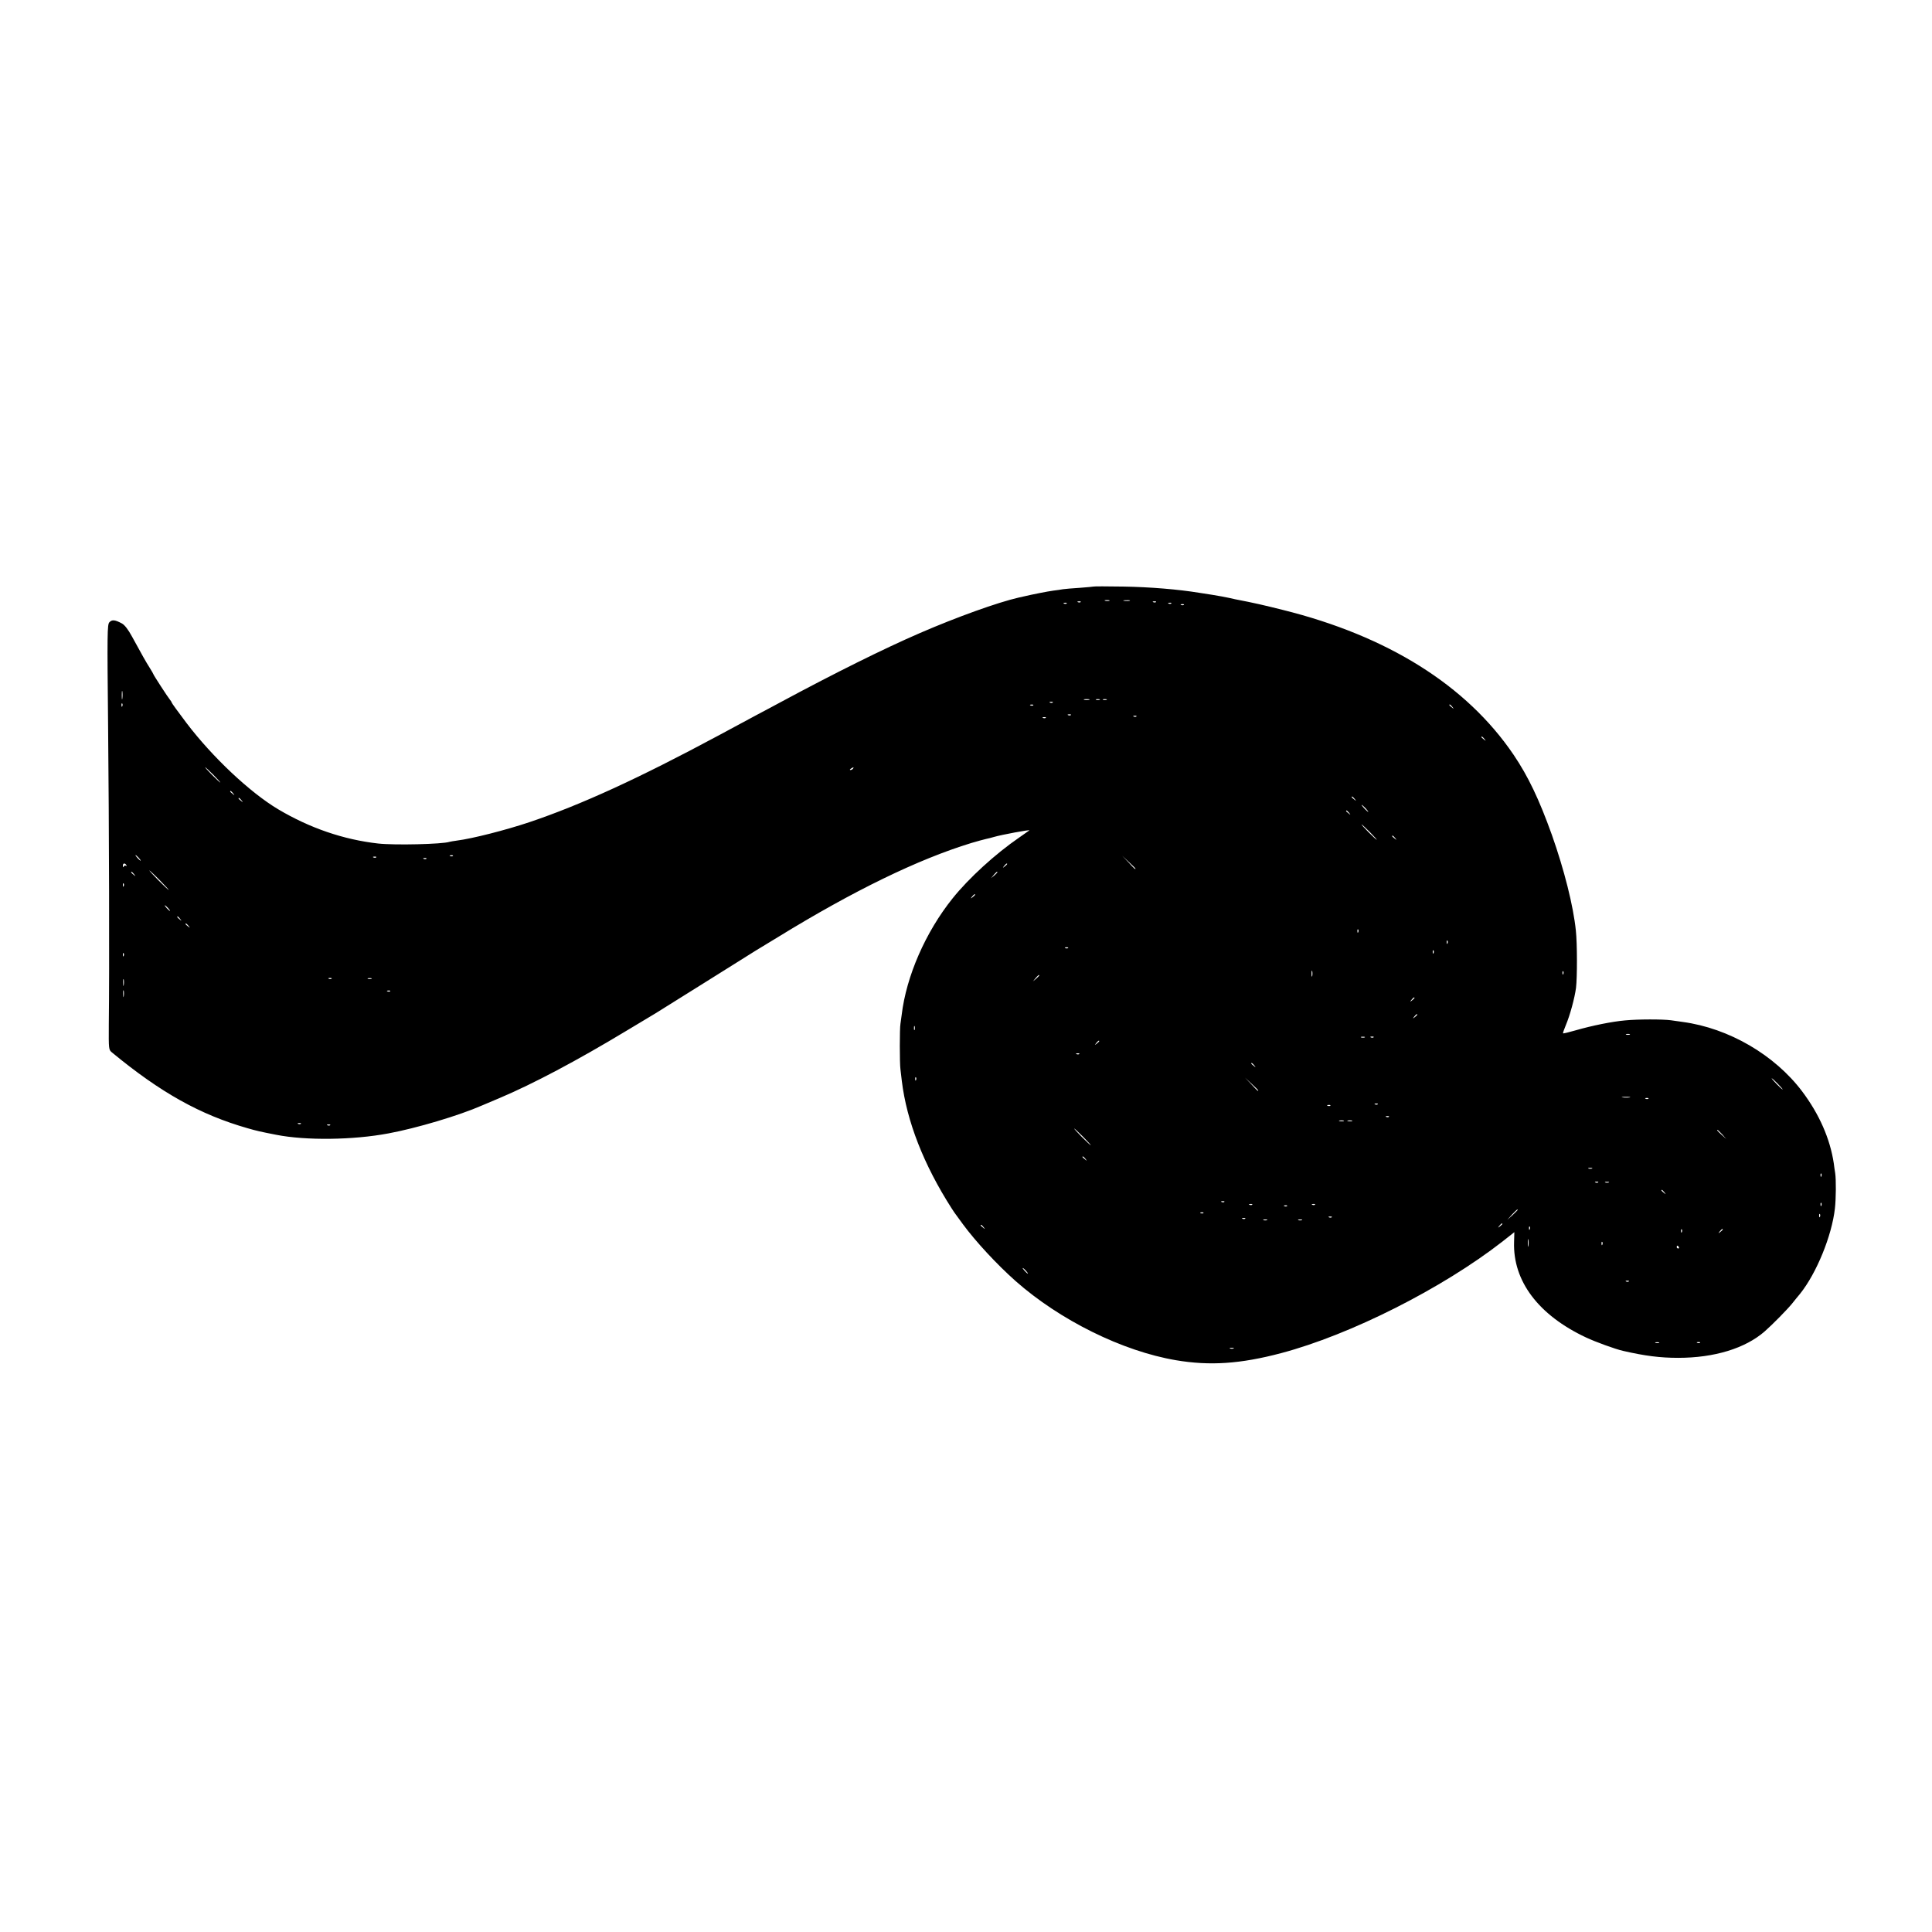
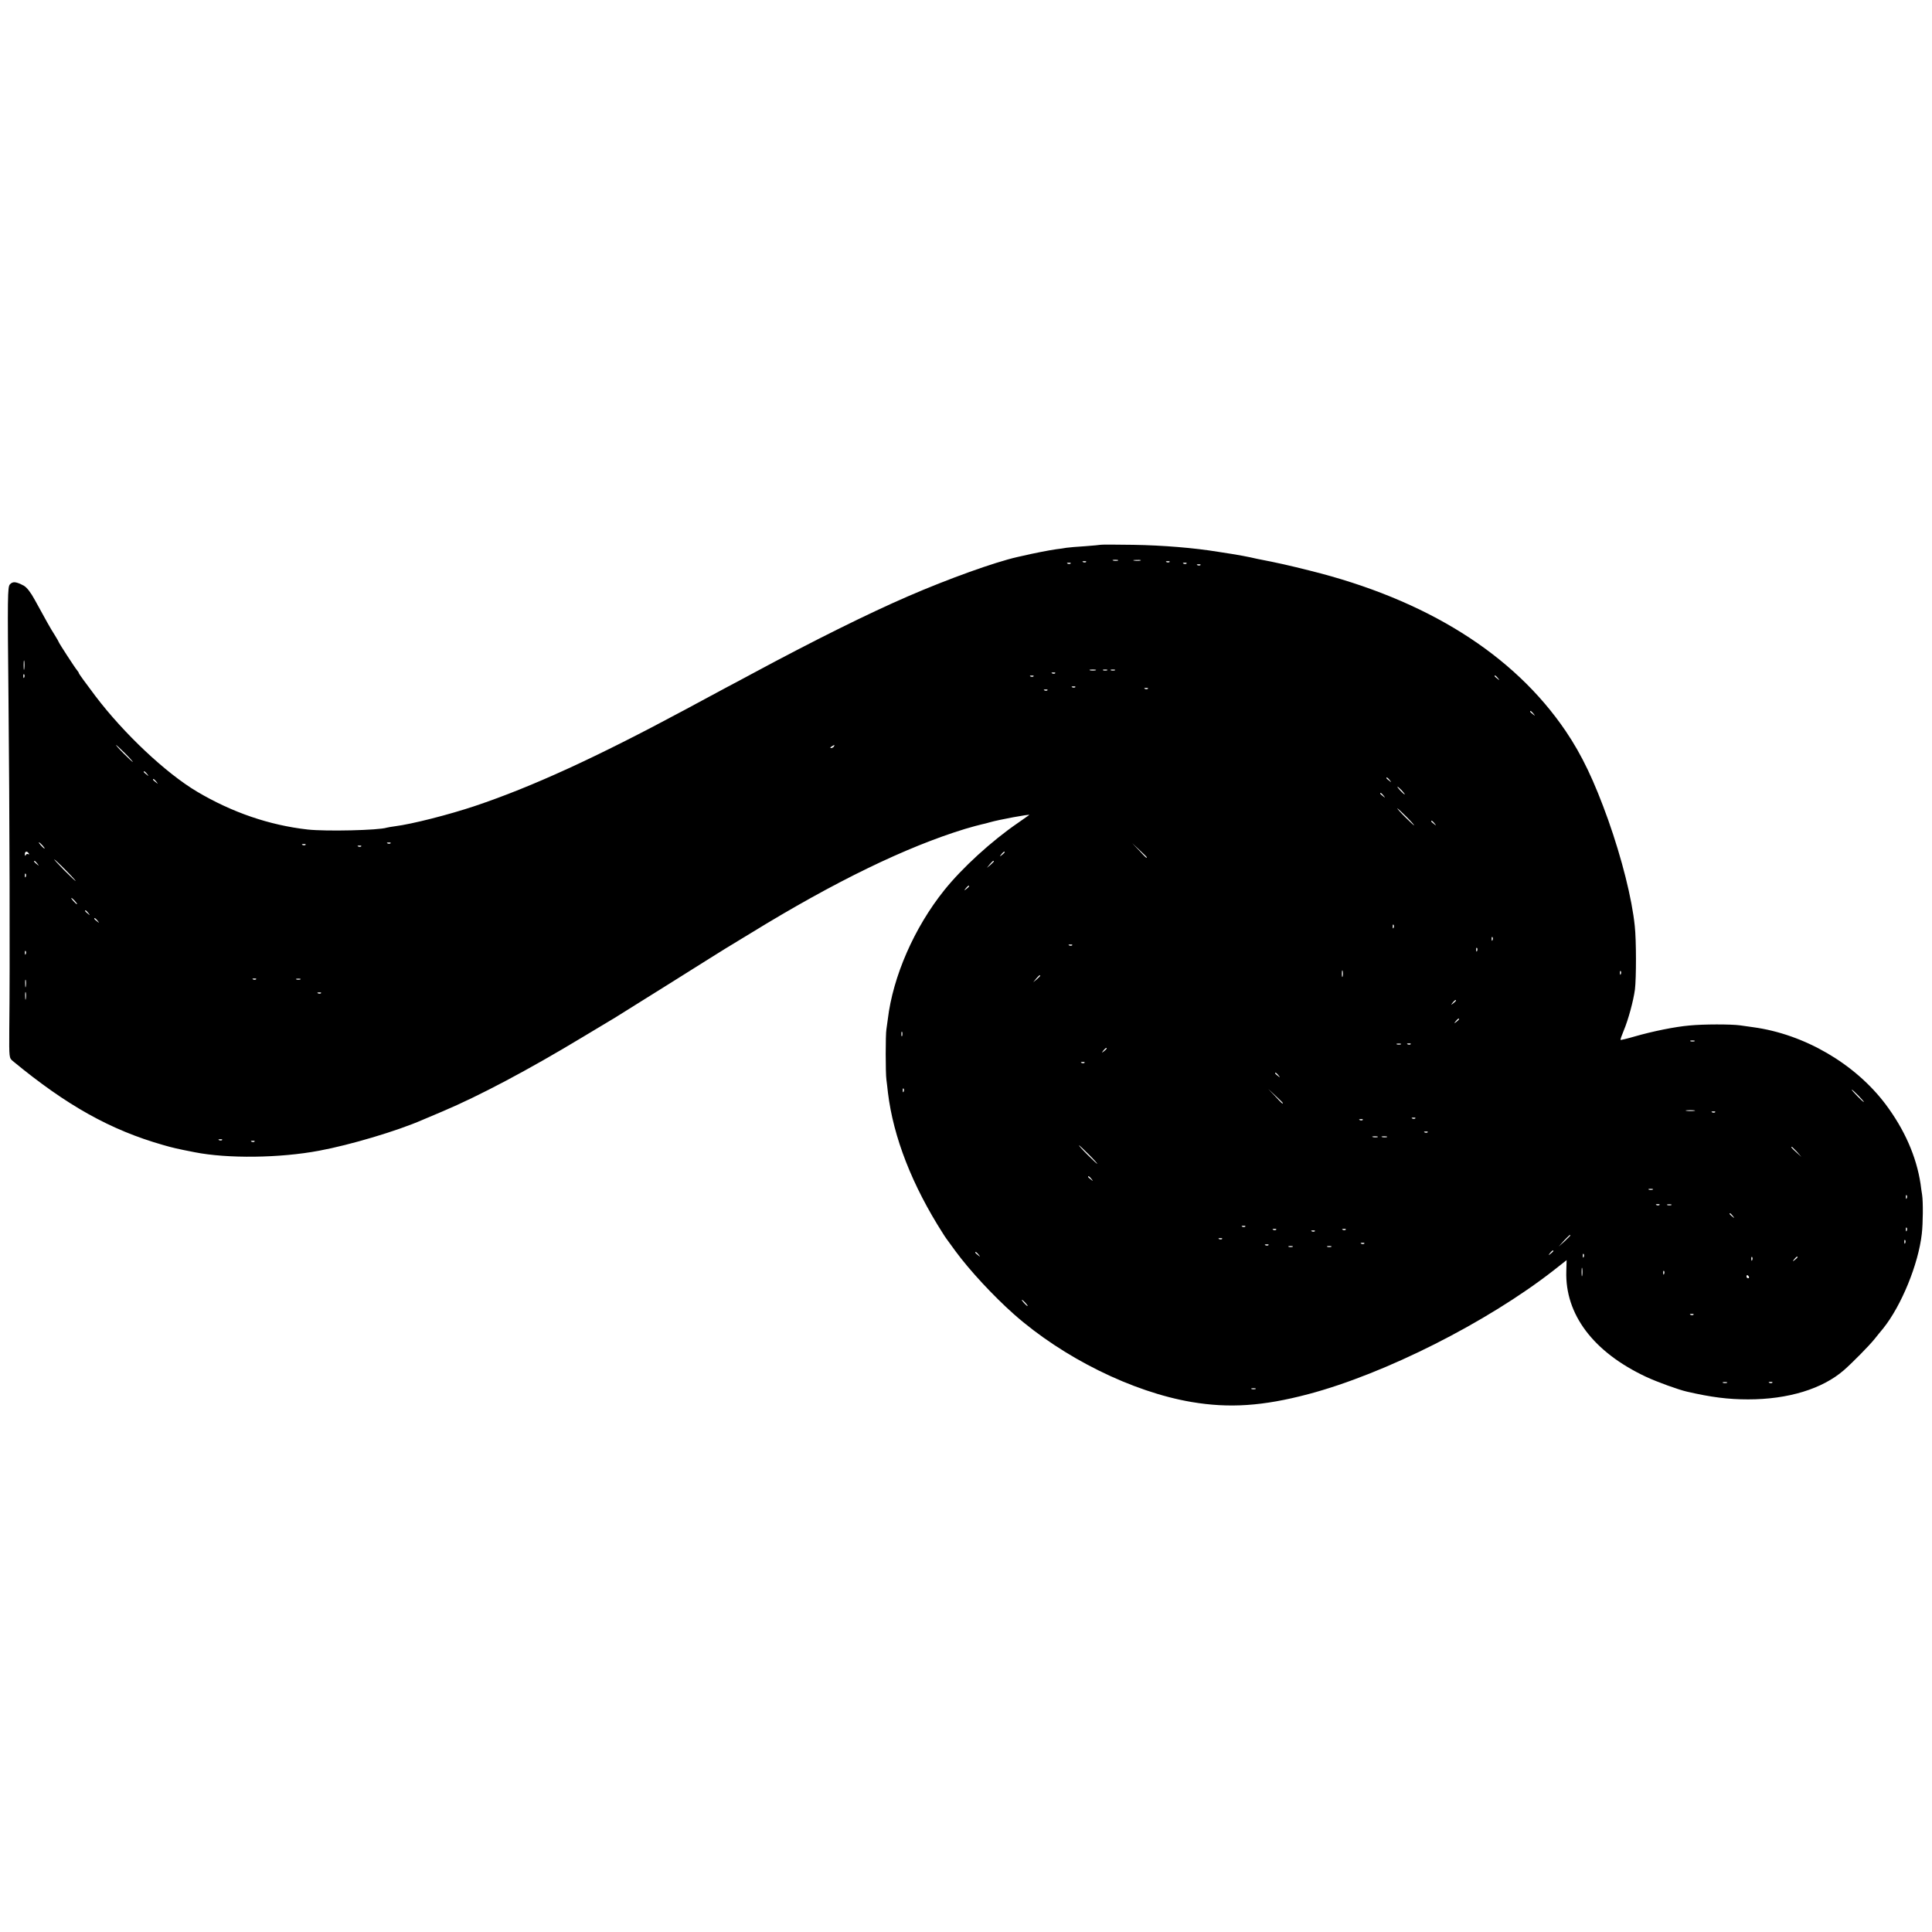
- <svg xmlns="http://www.w3.org/2000/svg" version="1.0" width="1385pt" height="1385pt" viewBox="0 0 1385 1385" preserveAspectRatio="xMidYMid meet">
-   <g transform="translate(0,1385) scale(0.1,-0.1)" fill="#000000" stroke="none">
-     <path d="M7838 9645 c-2 -1 -46 -5 -98 -9 -52 -3 -106 -8 -120 -10 -14 -3 -45 -7 -69 -10 -38 -5 -155 -28 -213 -42 -10 -2 -26 -6 -36 -8 -149 -34 -444 -140 -707 -254 -259 -112 -615 -289 -1005 -499 -41 -22 -115 -62 -165 -88 -92 -49 -168 -90 -277 -149 -568 -305 -984 -496 -1353 -620 -170 -57 -409 -118 -520 -132 -22 -3 -46 -7 -53 -9 -51 -17 -392 -25 -511 -12 -249 28 -490 111 -716 245 -202 120 -473 375 -658 619 -59 78 -107 144 -107 148 0 3 -5 11 -11 18 -14 16 -119 178 -119 183 0 2 -12 23 -27 47 -27 42 -54 91 -128 226 -26 48 -51 80 -70 91 -50 27 -72 30 -91 9 -15 -17 -16 -75 -9 -751 7 -697 10 -1745 5 -2133 -1 -179 -1 -180 23 -200 349 -288 632 -446 972 -543 62 -18 92 -25 205 -47 212 -42 551 -38 805 10 200 37 506 128 670 200 17 7 75 32 130 55 236 100 550 266 903 479 106 64 201 121 210 126 10 6 172 107 360 225 188 118 350 220 359 225 10 6 81 49 158 96 545 335 1007 559 1389 676 44 13 92 26 106 29 14 3 39 9 55 14 54 16 264 55 254 47 -2 -2 -35 -25 -74 -52 -169 -116 -359 -289 -476 -435 -194 -242 -332 -558 -365 -835 -3 -22 -7 -51 -9 -65 -6 -31 -6 -284 0 -325 2 -16 7 -55 10 -85 35 -287 156 -599 358 -914 14 -22 10 -17 79 -111 92 -125 244 -289 378 -408 318 -281 766 -503 1150 -568 242 -41 461 -27 755 51 495 131 1155 464 1586 800 l85 67 -2 -71 c-9 -280 175 -524 516 -684 68 -32 211 -84 265 -96 156 -36 266 -50 395 -50 260 0 481 68 620 189 57 50 163 158 197 200 18 22 43 54 57 70 118 147 228 416 250 612 8 68 9 208 2 253 -3 19 -8 51 -10 70 -27 178 -104 352 -226 515 -198 263 -526 454 -857 499 -24 3 -62 9 -85 12 -59 8 -237 8 -328 -1 -92 -8 -236 -37 -354 -71 -48 -14 -90 -24 -91 -22 -2 2 7 28 20 59 30 71 63 193 73 267 9 75 9 318 -1 410 -18 178 -84 438 -172 687 -91 254 -170 420 -275 575 -337 497 -902 851 -1655 1038 -136 34 -200 49 -340 76 -11 2 -31 7 -45 10 -27 6 -66 13 -120 22 -19 3 -60 9 -90 14 -152 25 -356 42 -547 45 -116 2 -213 2 -215 0z m115 -102 c-7 -2 -21 -2 -30 0 -10 3 -4 5 12 5 17 0 24 -2 18 -5z m145 0 c-10 -2 -28 -2 -40 0 -13 2 -5 4 17 4 22 1 32 -1 23 -4z m-351 -9 c-3 -3 -12 -4 -19 -1 -8 3 -5 6 6 6 11 1 17 -2 13 -5z m540 0 c-3 -3 -12 -4 -19 -1 -8 3 -5 6 6 6 11 1 17 -2 13 -5z m-640 -10 c-3 -3 -12 -4 -19 -1 -8 3 -5 6 6 6 11 1 17 -2 13 -5z m750 0 c-3 -3 -12 -4 -19 -1 -8 3 -5 6 6 6 11 1 17 -2 13 -5z m90 -10 c-3 -3 -12 -4 -19 -1 -8 3 -5 6 6 6 11 1 17 -2 13 -5z m-7610 -671 c-2 -16 -4 -5 -4 22 0 28 2 40 4 28 2 -13 2 -35 0 -50z m6931 -10 c-10 -2 -26 -2 -35 0 -10 3 -2 5 17 5 19 0 27 -2 18 -5z m75 0 c-7 -2 -19 -2 -25 0 -7 3 -2 5 12 5 14 0 19 -2 13 -5z m50 0 c-7 -2 -19 -2 -25 0 -7 3 -2 5 12 5 14 0 19 -2 13 -5z m-386 -19 c-3 -3 -12 -4 -19 -1 -8 3 -5 6 6 6 11 1 17 -2 13 -5z m-6670 -26 c-3 -8 -6 -5 -6 6 -1 11 2 17 5 13 3 -3 4 -12 1 -19z m6530 6 c-3 -3 -12 -4 -19 -1 -8 3 -5 6 6 6 11 1 17 -2 13 -5z m3004 -11 c13 -16 12 -17 -3 -4 -10 7 -18 15 -18 17 0 8 8 3 21 -13z m-2734 -59 c-3 -3 -12 -4 -19 -1 -8 3 -5 6 6 6 11 1 17 -2 13 -5z m470 -10 c-3 -3 -12 -4 -19 -1 -8 3 -5 6 6 6 11 1 17 -2 13 -5z m-650 -10 c-3 -3 -12 -4 -19 -1 -8 3 -5 6 6 6 11 1 17 -2 13 -5z m3144 -151 c13 -16 12 -17 -3 -4 -10 7 -18 15 -18 17 0 8 8 3 21 -13z m-9111 -258 c30 -30 52 -55 49 -55 -2 0 -29 25 -59 55 -30 30 -52 55 -49 55 2 0 29 -25 59 -55z m4585 45 c-3 -5 -12 -10 -18 -10 -7 0 -6 4 3 10 19 12 23 12 15 0z m-4444 -177 c13 -16 12 -17 -3 -4 -10 7 -18 15 -18 17 0 8 8 3 21 -13z m8040 -40 c13 -16 12 -17 -3 -4 -10 7 -18 15 -18 17 0 8 8 3 21 -13z m-7980 -10 c13 -16 12 -17 -3 -4 -10 7 -18 15 -18 17 0 8 8 3 21 -13z m8059 -58 c13 -14 21 -25 18 -25 -2 0 -15 11 -28 25 -13 14 -21 25 -18 25 2 0 15 -11 28 -25z m-119 -32 c13 -16 12 -17 -3 -4 -10 7 -18 15 -18 17 0 8 8 3 21 -13z m149 -138 c30 -30 52 -55 49 -55 -2 0 -29 25 -59 55 -30 30 -52 55 -49 55 2 0 29 -25 59 -55z m181 -42 c13 -16 12 -17 -3 -4 -10 7 -18 15 -18 17 0 8 8 3 21 -13z m-9006 -143 c10 -11 16 -20 13 -20 -3 0 -13 9 -23 20 -10 11 -16 20 -13 20 3 0 13 -9 23 -20z m2252 14 c-3 -3 -12 -4 -19 -1 -8 3 -5 6 6 6 11 1 17 -2 13 -5z m-550 -10 c-3 -3 -12 -4 -19 -1 -8 3 -5 6 6 6 11 1 17 -2 13 -5z m5443 -81 c0 -8 -9 0 -50 45 l-45 47 48 -45 c26 -24 47 -45 47 -47z m-5083 71 c-3 -3 -12 -4 -19 -1 -8 3 -5 6 6 6 11 1 17 -2 13 -5z m-2151 -46 c4 -6 3 -8 -4 -4 -5 3 -13 0 -15 -6 -3 -8 -6 -6 -6 5 -1 19 14 23 25 5z m6314 8 c0 -2 -8 -10 -17 -17 -16 -13 -17 -12 -4 4 13 16 21 21 21 13z m-6075 -116 c38 -38 67 -70 64 -70 -2 0 -36 32 -74 70 -38 39 -67 70 -64 70 2 0 36 -31 74 -70z m-184 43 c13 -16 12 -17 -3 -4 -17 13 -22 21 -14 21 2 0 10 -8 17 -17z m6189 14 c0 -2 -10 -12 -22 -23 l-23 -19 19 23 c18 21 26 27 26 19z m-6263 -99 c-3 -8 -6 -5 -6 6 -1 11 2 17 5 13 3 -3 4 -12 1 -19z m6103 -62 c0 -2 -8 -10 -17 -17 -16 -13 -17 -12 -4 4 13 16 21 21 21 13z m-5785 -96 c10 -11 16 -20 13 -20 -3 0 -13 9 -23 20 -10 11 -16 20 -13 20 3 0 13 -9 23 -20z m86 -77 c13 -16 12 -17 -3 -4 -17 13 -22 21 -14 21 2 0 10 -8 17 -17z m60 -50 c13 -16 12 -17 -3 -4 -10 7 -18 15 -18 17 0 8 8 3 21 -13z m8386 -45 c-3 -8 -6 -5 -6 6 -1 11 2 17 5 13 3 -3 4 -12 1 -19z m640 -80 c-3 -8 -6 -5 -6 6 -1 11 2 17 5 13 3 -3 4 -12 1 -19z m-2720 -34 c-3 -3 -12 -4 -19 -1 -8 3 -5 6 6 6 11 1 17 -2 13 -5z m2620 -36 c-3 -8 -6 -5 -6 6 -1 11 2 17 5 13 3 -3 4 -12 1 -19z m-9390 -20 c-3 -8 -6 -5 -6 6 -1 11 2 17 5 13 3 -3 4 -12 1 -19z m8520 -145 c-3 -10 -5 -2 -5 17 0 19 2 27 5 18 2 -10 2 -26 0 -35z m1800 15 c-3 -8 -6 -5 -6 6 -1 11 2 17 5 13 3 -3 4 -12 1 -19z m-3757 -11 c0 -2 -10 -12 -22 -23 l-23 -19 19 23 c18 21 26 27 26 19z m-6563 -69 c-2 -13 -4 -5 -4 17 -1 22 1 32 4 23 2 -10 2 -28 0 -40z m1490 46 c-3 -3 -12 -4 -19 -1 -8 3 -5 6 6 6 11 1 17 -2 13 -5z m286 -1 c-7 -2 -19 -2 -25 0 -7 3 -2 5 12 5 14 0 19 -2 13 -5z m-1776 -125 c-2 -13 -4 -5 -4 17 -1 22 1 32 4 23 2 -10 2 -28 0 -40z m1910 36 c-3 -3 -12 -4 -19 -1 -8 3 -5 6 6 6 11 1 17 -2 13 -5z m7343 -48 c0 -2 -8 -10 -17 -17 -16 -13 -17 -12 -4 4 13 16 21 21 21 13z m20 -120 c0 -2 -8 -10 -17 -17 -16 -13 -17 -12 -4 4 13 16 21 21 21 13z m-3603 -108 c-3 -7 -5 -2 -5 12 0 14 2 19 5 13 2 -7 2 -19 0 -25z m5126 -35 c-7 -2 -19 -2 -25 0 -7 3 -2 5 12 5 14 0 19 -2 13 -5z m-1900 -20 c-7 -2 -19 -2 -25 0 -7 3 -2 5 12 5 14 0 19 -2 13 -5z m64 1 c-3 -3 -12 -4 -19 -1 -8 3 -5 6 6 6 11 1 17 -2 13 -5z m-1967 -28 c0 -2 -8 -10 -17 -17 -16 -13 -17 -12 -4 4 13 16 21 21 21 13z m-143 -92 c-3 -3 -12 -4 -19 -1 -8 3 -5 6 6 6 11 1 17 -2 13 -5z m1254 -81 c13 -16 12 -17 -3 -4 -10 7 -18 15 -18 17 0 8 8 3 21 -13z m-2424 -105 c-3 -8 -6 -5 -6 6 -1 11 2 17 5 13 3 -3 4 -12 1 -19z m2453 -75 c0 -8 -9 0 -50 45 l-45 47 48 -45 c26 -24 47 -45 47 -47z m3725 47 c21 -22 37 -40 34 -40 -3 0 -23 18 -44 40 -21 22 -37 40 -34 40 3 0 23 -18 44 -40z m-1062 -97 c-13 -2 -35 -2 -50 0 -16 2 -5 4 22 4 28 0 40 -2 28 -4z m134 -9 c-3 -3 -12 -4 -19 -1 -8 3 -5 6 6 6 11 1 17 -2 13 -5z m-1940 -40 c-3 -3 -12 -4 -19 -1 -8 3 -5 6 6 6 11 1 17 -2 13 -5z m-340 -10 c-3 -3 -12 -4 -19 -1 -8 3 -5 6 6 6 11 1 17 -2 13 -5z m420 -80 c-3 -3 -12 -4 -19 -1 -8 3 -5 6 6 6 11 1 17 -2 13 -5z m-324 -31 c-7 -2 -21 -2 -30 0 -10 3 -4 5 12 5 17 0 24 -2 18 -5z m60 0 c-7 -2 -21 -2 -30 0 -10 3 -4 5 12 5 17 0 24 -2 18 -5z m-7536 -19 c-3 -3 -12 -4 -19 -1 -8 3 -5 6 6 6 11 1 17 -2 13 -5z m210 -10 c-3 -3 -12 -4 -19 -1 -8 3 -5 6 6 6 11 1 17 -2 13 -5z m5398 -84 c33 -33 57 -60 54 -60 -2 0 -31 27 -64 60 -33 33 -57 60 -54 60 2 0 31 -27 64 -60z m4581 18 l29 -33 -32 29 c-31 28 -38 36 -30 36 2 0 16 -15 33 -32z m-4565 -175 c13 -16 12 -17 -3 -4 -10 7 -18 15 -18 17 0 8 8 3 21 -13z m3632 -70 c-7 -2 -19 -2 -25 0 -7 3 -2 5 12 5 14 0 19 -2 13 -5z m1644 -55 c-3 -8 -6 -5 -6 6 -1 11 2 17 5 13 3 -3 4 -12 1 -19z m-1600 -44 c-3 -3 -12 -4 -19 -1 -8 3 -5 6 6 6 11 1 17 -2 13 -5z m76 -1 c-7 -2 -19 -2 -25 0 -7 3 -2 5 12 5 14 0 19 -2 13 -5z m398 -70 c13 -16 12 -17 -3 -4 -17 13 -22 21 -14 21 2 0 10 -8 17 -17z m-3154 -69 c-3 -3 -12 -4 -19 -1 -8 3 -5 6 6 6 11 1 17 -2 13 -5z m4280 -26 c-3 -8 -6 -5 -6 6 -1 11 2 17 5 13 3 -3 4 -12 1 -19z m-4080 6 c-3 -3 -12 -4 -19 -1 -8 3 -5 6 6 6 11 1 17 -2 13 -5z m450 0 c-3 -3 -12 -4 -19 -1 -8 3 -5 6 6 6 11 1 17 -2 13 -5z m-200 -10 c-3 -3 -12 -4 -19 -1 -8 3 -5 6 6 6 11 1 17 -2 13 -5z m1653 -27 c0 -2 -17 -19 -37 -38 l-38 -34 34 38 c33 34 41 42 41 34z m-2253 -23 c-3 -3 -12 -4 -19 -1 -8 3 -5 6 6 6 11 1 17 -2 13 -5z m4420 -26 c-3 -8 -6 -5 -6 6 -1 11 2 17 5 13 3 -3 4 -12 1 -19z m-3500 -4 c-3 -3 -12 -4 -19 -1 -8 3 -5 6 6 6 11 1 17 -2 13 -5z m-620 -10 c-3 -3 -12 -4 -19 -1 -8 3 -5 6 6 6 11 1 17 -2 13 -5z m156 -11 c-7 -2 -19 -2 -25 0 -7 3 -2 5 12 5 14 0 19 -2 13 -5z m250 0 c-7 -2 -19 -2 -25 0 -7 3 -2 5 12 5 14 0 19 -2 13 -5z m1437 -27 c0 -2 -8 -10 -17 -17 -16 -13 -17 -12 -4 4 13 16 21 21 21 13z m-3719 -23 c13 -16 12 -17 -3 -4 -10 7 -18 15 -18 17 0 8 8 3 21 -13z m3916 -15 c-3 -8 -6 -5 -6 6 -1 11 2 17 5 13 3 -3 4 -12 1 -19z m1090 -20 c-3 -8 -6 -5 -6 6 -1 11 2 17 5 13 3 -3 4 -12 1 -19z m293 18 c0 -2 -8 -10 -17 -17 -16 -13 -17 -12 -4 4 13 16 21 21 21 13z m-1393 -118 c-2 -13 -4 -3 -4 22 0 25 2 35 4 23 2 -13 2 -33 0 -45z m530 10 c-3 -8 -6 -5 -6 6 -1 11 2 17 5 13 3 -3 4 -12 1 -19z m548 -18 c3 -5 1 -10 -4 -10 -6 0 -11 5 -11 10 0 6 2 10 4 10 3 0 8 -4 11 -10z m-4680 -170 c10 -11 16 -20 13 -20 -3 0 -13 9 -23 20 -10 11 -16 20 -13 20 3 0 13 -9 23 -20z m4322 -76 c-3 -3 -12 -4 -19 -1 -8 3 -5 6 6 6 11 1 17 -2 13 -5z m216 -441 c-7 -2 -19 -2 -25 0 -7 3 -2 5 12 5 14 0 19 -2 13 -5z m294 1 c-3 -3 -12 -4 -19 -1 -8 3 -5 6 6 6 11 1 17 -2 13 -5z m-3344 -41 c-7 -2 -19 -2 -25 0 -7 3 -2 5 12 5 14 0 19 -2 13 -5z" />
+ <svg xmlns="http://www.w3.org/2000/svg" width="100%" height="100%" viewBox="0 0 1250 1250" version="1.1" xml:space="preserve" style="fill-rule:evenodd;clip-rule:evenodd;stroke-linejoin:round;stroke-miterlimit:1.414;">
+   <g transform="matrix(0.1,0,0,-0.1,-72,1317)">
+     <path d="M7838,9645C7836,9644 7792,9640 7740,9636C7688,9633 7634,9628 7620,9626C7606,9623 7575,9619 7551,9616C7513,9611 7396,9588 7338,9574C7328,9572 7312,9568 7302,9566C7153,9532 6858,9426 6595,9312C6336,9200 5980,9023 5590,8813C5549,8791 5475,8751 5425,8725C5333,8676 5257,8635 5148,8576C4580,8271 4164,8080 3795,7956C3625,7899 3386,7838 3275,7824C3253,7821 3229,7817 3222,7815C3171,7798 2830,7790 2711,7803C2462,7831 2221,7914 1995,8048C1793,8168 1522,8423 1337,8667C1278,8745 1230,8811 1230,8815C1230,8818 1225,8826 1219,8833C1205,8849 1100,9011 1100,9016C1100,9018 1088,9039 1073,9063C1046,9105 1019,9154 945,9289C919,9337 894,9369 875,9380C825,9407 803,9410 784,9389C769,9372 768,9314 775,8638C782,7941 785,6893 780,6505C779,6326 779,6325 803,6305C1152,6017 1435,5859 1775,5762C1837,5744 1867,5737 1980,5715C2192,5673 2531,5677 2785,5725C2985,5762 3291,5853 3455,5925C3472,5932 3530,5957 3585,5980C3821,6080 4135,6246 4488,6459C4594,6523 4689,6580 4698,6585C4708,6591 4870,6692 5058,6810C5246,6928 5408,7030 5417,7035C5427,7041 5498,7084 5575,7131C6120,7466 6582,7690 6964,7807C7008,7820 7056,7833 7070,7836C7084,7839 7109,7845 7125,7850C7179,7866 7389,7905 7379,7897C7377,7895 7344,7872 7305,7845C7136,7729 6946,7556 6829,7410C6635,7168 6497,6852 6464,6575C6461,6553 6457,6524 6455,6510C6449,6479 6449,6226 6455,6185C6457,6169 6462,6130 6465,6100C6500,5813 6621,5501 6823,5186C6837,5164 6833,5169 6902,5075C6994,4950 7146,4786 7280,4667C7598,4386 8046,4164 8430,4099C8672,4058 8891,4072 9185,4150C9680,4281 10340,4614 10771,4950L10856,5017L10854,4946C10845,4666 11029,4422 11370,4262C11438,4230 11581,4178 11635,4166C11791,4130 11901,4116 12030,4116C12290,4116 12511,4184 12650,4305C12707,4355 12813,4463 12847,4505C12865,4527 12890,4559 12904,4575C13022,4722 13132,4991 13154,5187C13162,5255 13163,5395 13156,5440C13153,5459 13148,5491 13146,5510C13119,5688 13042,5862 12920,6025C12722,6288 12394,6479 12063,6524C12039,6527 12001,6533 11978,6536C11919,6544 11741,6544 11650,6535C11558,6527 11414,6498 11296,6464C11248,6450 11206,6440 11205,6442C11203,6444 11212,6470 11225,6501C11255,6572 11288,6694 11298,6768C11307,6843 11307,7086 11297,7178C11279,7356 11213,7616 11125,7865C11034,8119 10955,8285 10850,8440C10513,8937 9948,9291 9195,9478C9059,9512 8995,9527 8855,9554C8844,9556 8824,9561 8810,9564C8783,9570 8744,9577 8690,9586C8671,9589 8630,9595 8600,9600C8448,9625 8244,9642 8053,9645C7937,9647 7840,9647 7838,9645ZM7953,9543C7946,9541 7932,9541 7923,9543C7913,9546 7919,9548 7935,9548C7952,9548 7959,9546 7953,9543ZM8098,9543C8088,9541 8070,9541 8058,9543C8045,9545 8053,9547 8075,9547C8097,9548 8107,9546 8098,9543ZM7747,9534C7744,9531 7735,9530 7728,9533C7720,9536 7723,9539 7734,9539C7745,9540 7751,9537 7747,9534ZM8287,9534C8284,9531 8275,9530 8268,9533C8260,9536 8263,9539 8274,9539C8285,9540 8291,9537 8287,9534ZM7647,9524C7644,9521 7635,9520 7628,9523C7620,9526 7623,9529 7634,9529C7645,9530 7651,9527 7647,9524ZM8397,9524C8394,9521 8385,9520 8378,9523C8370,9526 8373,9529 8384,9529C8395,9530 8401,9527 8397,9524ZM8487,9514C8484,9511 8475,9510 8468,9513C8460,9516 8463,9519 8474,9519C8485,9520 8491,9517 8487,9514ZM877,8843C875,8827 873,8838 873,8865C873,8893 875,8905 877,8893C879,8880 879,8858 877,8843ZM7808,8833C7798,8831 7782,8831 7773,8833C7763,8836 7771,8838 7790,8838C7809,8838 7817,8836 7808,8833ZM7883,8833C7876,8831 7864,8831 7858,8833C7851,8836 7856,8838 7870,8838C7884,8838 7889,8836 7883,8833ZM7933,8833C7926,8831 7914,8831 7908,8833C7901,8836 7906,8838 7920,8838C7934,8838 7939,8836 7933,8833ZM7547,8814C7544,8811 7535,8810 7528,8813C7520,8816 7523,8819 7534,8819C7545,8820 7551,8817 7547,8814ZM877,8788C874,8780 871,8783 871,8794C870,8805 873,8811 876,8807C879,8804 880,8795 877,8788ZM7407,8794C7404,8791 7395,8790 7388,8793C7380,8796 7383,8799 7394,8799C7405,8800 7411,8797 7407,8794ZM10411,8783C10424,8767 10423,8766 10408,8779C10398,8786 10390,8794 10390,8796C10390,8804 10398,8799 10411,8783ZM7677,8724C7674,8721 7665,8720 7658,8723C7650,8726 7653,8729 7664,8729C7675,8730 7681,8727 7677,8724ZM8147,8714C8144,8711 8135,8710 8128,8713C8120,8716 8123,8719 8134,8719C8145,8720 8151,8717 8147,8714ZM7497,8704C7494,8701 7485,8700 7478,8703C7470,8706 7473,8709 7484,8709C7495,8710 7501,8707 7497,8704ZM10641,8553C10654,8537 10653,8536 10638,8549C10628,8556 10620,8564 10620,8566C10620,8574 10628,8569 10641,8553ZM1530,8295C1560,8265 1582,8240 1579,8240C1577,8240 1550,8265 1520,8295C1490,8325 1468,8350 1471,8350C1473,8350 1500,8325 1530,8295ZM6115,8340C6112,8335 6103,8330 6097,8330C6090,8330 6091,8334 6100,8340C6119,8352 6123,8352 6115,8340ZM1671,8163C1684,8147 1683,8146 1668,8159C1658,8166 1650,8174 1650,8176C1650,8184 1658,8179 1671,8163ZM9711,8123C9724,8107 9723,8106 9708,8119C9698,8126 9690,8134 9690,8136C9690,8144 9698,8139 9711,8123ZM1731,8113C1744,8097 1743,8096 1728,8109C1718,8116 1710,8124 1710,8126C1710,8134 1718,8129 1731,8113ZM9790,8055C9803,8041 9811,8030 9808,8030C9806,8030 9793,8041 9780,8055C9767,8069 9759,8080 9762,8080C9764,8080 9777,8069 9790,8055ZM9671,8023C9684,8007 9683,8006 9668,8019C9658,8026 9650,8034 9650,8036C9650,8044 9658,8039 9671,8023ZM9820,7885C9850,7855 9872,7830 9869,7830C9867,7830 9840,7855 9810,7885C9780,7915 9758,7940 9761,7940C9763,7940 9790,7915 9820,7885ZM10001,7843C10014,7827 10013,7826 9998,7839C9988,7846 9980,7854 9980,7856C9980,7864 9988,7859 10001,7843ZM995,7700C1005,7689 1011,7680 1008,7680C1005,7680 995,7689 985,7700C975,7711 969,7720 972,7720C975,7720 985,7711 995,7700ZM3247,7714C3244,7711 3235,7710 3228,7713C3220,7716 3223,7719 3234,7719C3245,7720 3251,7717 3247,7714ZM2697,7704C2694,7701 2685,7700 2678,7703C2670,7706 2673,7709 2684,7709C2695,7710 2701,7707 2697,7704ZM8140,7623C8140,7615 8131,7623 8090,7668L8045,7715L8093,7670C8119,7646 8140,7625 8140,7623ZM3057,7694C3054,7691 3045,7690 3038,7693C3030,7696 3033,7699 3044,7699C3055,7700 3061,7697 3057,7694ZM906,7648C910,7642 909,7640 902,7644C897,7647 889,7644 887,7638C884,7630 881,7632 881,7643C880,7662 895,7666 906,7648ZM7220,7656C7220,7654 7212,7646 7203,7639C7187,7626 7186,7627 7199,7643C7212,7659 7220,7664 7220,7656ZM1145,7540C1183,7502 1212,7470 1209,7470C1207,7470 1173,7502 1135,7540C1097,7579 1068,7610 1071,7610C1073,7610 1107,7579 1145,7540ZM961,7583C974,7567 973,7566 958,7579C941,7592 936,7600 944,7600C946,7600 954,7592 961,7583ZM7150,7597C7150,7595 7140,7585 7128,7574L7105,7555L7124,7578C7142,7599 7150,7605 7150,7597ZM887,7498C884,7490 881,7493 881,7504C880,7515 883,7521 886,7517C889,7514 890,7505 887,7498ZM6990,7436C6990,7434 6982,7426 6973,7419C6957,7406 6956,7407 6969,7423C6982,7439 6990,7444 6990,7436ZM1205,7340C1215,7329 1221,7320 1218,7320C1215,7320 1205,7329 1195,7340C1185,7351 1179,7360 1182,7360C1185,7360 1195,7351 1205,7340ZM1291,7263C1304,7247 1303,7246 1288,7259C1271,7272 1266,7280 1274,7280C1276,7280 1284,7272 1291,7263ZM1351,7213C1364,7197 1363,7196 1348,7209C1338,7216 1330,7224 1330,7226C1330,7234 1338,7229 1351,7213ZM9737,7168C9734,7160 9731,7163 9731,7174C9730,7185 9733,7191 9736,7187C9739,7184 9740,7175 9737,7168ZM10377,7088C10374,7080 10371,7083 10371,7094C10370,7105 10373,7111 10376,7107C10379,7104 10380,7095 10377,7088ZM7657,7054C7654,7051 7645,7050 7638,7053C7630,7056 7633,7059 7644,7059C7655,7060 7661,7057 7657,7054ZM10277,7018C10274,7010 10271,7013 10271,7024C10270,7035 10273,7041 10276,7037C10279,7034 10280,7025 10277,7018ZM887,6998C884,6990 881,6993 881,7004C880,7015 883,7021 886,7017C889,7014 890,7005 887,6998ZM9407,6853C9404,6843 9402,6851 9402,6870C9402,6889 9404,6897 9407,6888C9409,6878 9409,6862 9407,6853ZM11207,6868C11204,6860 11201,6863 11201,6874C11200,6885 11203,6891 11206,6887C11209,6884 11210,6875 11207,6868ZM7450,6857C7450,6855 7440,6845 7428,6834L7405,6815L7424,6838C7442,6859 7450,6865 7450,6857ZM887,6788C885,6775 883,6783 883,6805C882,6827 884,6837 887,6828C889,6818 889,6800 887,6788ZM2377,6834C2374,6831 2365,6830 2358,6833C2350,6836 2353,6839 2364,6839C2375,6840 2381,6837 2377,6834ZM2663,6833C2656,6831 2644,6831 2638,6833C2631,6836 2636,6838 2650,6838C2664,6838 2669,6836 2663,6833ZM887,6708C885,6695 883,6703 883,6725C882,6747 884,6757 887,6748C889,6738 889,6720 887,6708ZM2797,6744C2794,6741 2785,6740 2778,6743C2770,6746 2773,6749 2784,6749C2795,6750 2801,6747 2797,6744ZM10140,6696C10140,6694 10132,6686 10123,6679C10107,6666 10106,6667 10119,6683C10132,6699 10140,6704 10140,6696ZM10160,6576C10160,6574 10152,6566 10143,6559C10127,6546 10126,6547 10139,6563C10152,6579 10160,6584 10160,6576ZM6557,6468C6554,6461 6552,6466 6552,6480C6552,6494 6554,6499 6557,6493C6559,6486 6559,6474 6557,6468ZM11683,6433C11676,6431 11664,6431 11658,6433C11651,6436 11656,6438 11670,6438C11684,6438 11689,6436 11683,6433ZM9783,6413C9776,6411 9764,6411 9758,6413C9751,6416 9756,6418 9770,6418C9784,6418 9789,6416 9783,6413ZM9847,6414C9844,6411 9835,6410 9828,6413C9820,6416 9823,6419 9834,6419C9845,6420 9851,6417 9847,6414ZM7880,6386C7880,6384 7872,6376 7863,6369C7847,6356 7846,6357 7859,6373C7872,6389 7880,6394 7880,6386ZM7737,6294C7734,6291 7725,6290 7718,6293C7710,6296 7713,6299 7724,6299C7735,6300 7741,6297 7737,6294ZM8991,6213C9004,6197 9003,6196 8988,6209C8978,6216 8970,6224 8970,6226C8970,6234 8978,6229 8991,6213ZM6567,6108C6564,6100 6561,6103 6561,6114C6560,6125 6563,6131 6566,6127C6569,6124 6570,6115 6567,6108ZM9020,6033C9020,6025 9011,6033 8970,6078L8925,6125L8973,6080C8999,6056 9020,6035 9020,6033ZM12745,6080C12766,6058 12782,6040 12779,6040C12776,6040 12756,6058 12735,6080C12714,6102 12698,6120 12701,6120C12704,6120 12724,6102 12745,6080ZM11683,5983C11670,5981 11648,5981 11633,5983C11617,5985 11628,5987 11655,5987C11683,5987 11695,5985 11683,5983ZM11817,5974C11814,5971 11805,5970 11798,5973C11790,5976 11793,5979 11804,5979C11815,5980 11821,5977 11817,5974ZM9877,5934C9874,5931 9865,5930 9858,5933C9850,5936 9853,5939 9864,5939C9875,5940 9881,5937 9877,5934ZM9537,5924C9534,5921 9525,5920 9518,5923C9510,5926 9513,5929 9524,5929C9535,5930 9541,5927 9537,5924ZM9957,5844C9954,5841 9945,5840 9938,5843C9930,5846 9933,5849 9944,5849C9955,5850 9961,5847 9957,5844ZM9633,5813C9626,5811 9612,5811 9603,5813C9593,5816 9599,5818 9615,5818C9632,5818 9639,5816 9633,5813ZM9693,5813C9686,5811 9672,5811 9663,5813C9653,5816 9659,5818 9675,5818C9692,5818 9699,5816 9693,5813ZM2157,5794C2154,5791 2145,5790 2138,5793C2130,5796 2133,5799 2144,5799C2155,5800 2161,5797 2157,5794ZM2367,5784C2364,5781 2355,5780 2348,5783C2340,5786 2343,5789 2354,5789C2365,5790 2371,5787 2367,5784ZM7765,5700C7798,5667 7822,5640 7819,5640C7817,5640 7788,5667 7755,5700C7722,5733 7698,5760 7701,5760C7703,5760 7732,5733 7765,5700ZM12346,5718L12375,5685L12343,5714C12312,5742 12305,5750 12313,5750C12315,5750 12329,5735 12346,5718ZM7781,5543C7794,5527 7793,5526 7778,5539C7768,5546 7760,5554 7760,5556C7760,5564 7768,5559 7781,5543ZM11413,5473C11406,5471 11394,5471 11388,5473C11381,5476 11386,5478 11400,5478C11414,5478 11419,5476 11413,5473ZM13057,5418C13054,5410 13051,5413 13051,5424C13050,5435 13053,5441 13056,5437C13059,5434 13060,5425 13057,5418ZM11457,5374C11454,5371 11445,5370 11438,5373C11430,5376 11433,5379 11444,5379C11455,5380 11461,5377 11457,5374ZM11533,5373C11526,5371 11514,5371 11508,5373C11501,5376 11506,5378 11520,5378C11534,5378 11539,5376 11533,5373ZM11931,5303C11944,5287 11943,5286 11928,5299C11911,5312 11906,5320 11914,5320C11916,5320 11924,5312 11931,5303ZM8777,5234C8774,5231 8765,5230 8758,5233C8750,5236 8753,5239 8764,5239C8775,5240 8781,5237 8777,5234ZM13057,5208C13054,5200 13051,5203 13051,5214C13050,5225 13053,5231 13056,5227C13059,5224 13060,5215 13057,5208ZM8977,5214C8974,5211 8965,5210 8958,5213C8950,5216 8953,5219 8964,5219C8975,5220 8981,5217 8977,5214ZM9427,5214C9424,5211 9415,5210 9408,5213C9400,5216 9403,5219 9414,5219C9425,5220 9431,5217 9427,5214ZM9227,5204C9224,5201 9215,5200 9208,5203C9200,5206 9203,5209 9214,5209C9225,5210 9231,5207 9227,5204ZM10880,5177C10880,5175 10863,5158 10843,5139L10805,5105L10839,5143C10872,5177 10880,5185 10880,5177ZM8627,5154C8624,5151 8615,5150 8608,5153C8600,5156 8603,5159 8614,5159C8625,5160 8631,5157 8627,5154ZM13047,5128C13044,5120 13041,5123 13041,5134C13040,5145 13043,5151 13046,5147C13049,5144 13050,5135 13047,5128ZM9547,5124C9544,5121 9535,5120 9528,5123C9520,5126 9523,5129 9534,5129C9545,5130 9551,5127 9547,5124ZM8927,5114C8924,5111 8915,5110 8908,5113C8900,5116 8903,5119 8914,5119C8925,5120 8931,5117 8927,5114ZM9083,5103C9076,5101 9064,5101 9058,5103C9051,5106 9056,5108 9070,5108C9084,5108 9089,5106 9083,5103ZM9333,5103C9326,5101 9314,5101 9308,5103C9301,5106 9306,5108 9320,5108C9334,5108 9339,5106 9333,5103ZM10770,5076C10770,5074 10762,5066 10753,5059C10737,5046 10736,5047 10749,5063C10762,5079 10770,5084 10770,5076ZM7051,5053C7064,5037 7063,5036 7048,5049C7038,5056 7030,5064 7030,5066C7030,5074 7038,5069 7051,5053ZM10967,5038C10964,5030 10961,5033 10961,5044C10960,5055 10963,5061 10966,5057C10969,5054 10970,5045 10967,5038ZM12057,5018C12054,5010 12051,5013 12051,5024C12050,5035 12053,5041 12056,5037C12059,5034 12060,5025 12057,5018ZM12350,5036C12350,5034 12342,5026 12333,5019C12317,5006 12316,5007 12329,5023C12342,5039 12350,5044 12350,5036ZM10957,4918C10955,4905 10953,4915 10953,4940C10953,4965 10955,4975 10957,4963C10959,4950 10959,4930 10957,4918ZM11487,4928C11484,4920 11481,4923 11481,4934C11480,4945 11483,4951 11486,4947C11489,4944 11490,4935 11487,4928ZM12035,4910C12038,4905 12036,4900 12031,4900C12025,4900 12020,4905 12020,4910C12020,4916 12022,4920 12024,4920C12027,4920 12032,4916 12035,4910ZM7355,4740C7365,4729 7371,4720 7368,4720C7365,4720 7355,4729 7345,4740C7335,4751 7329,4760 7332,4760C7335,4760 7345,4751 7355,4740ZM11677,4664C11674,4661 11665,4660 11658,4663C11650,4666 11653,4669 11664,4669C11675,4670 11681,4667 11677,4664ZM11893,4223C11886,4221 11874,4221 11868,4223C11861,4226 11866,4228 11880,4228C11894,4228 11899,4226 11893,4223ZM12187,4224C12184,4221 12175,4220 12168,4223C12160,4226 12163,4229 12174,4229C12185,4230 12191,4227 12187,4224ZM8843,4183C8836,4181 8824,4181 8818,4183C8811,4186 8816,4188 8830,4188C8844,4188 8849,4186 8843,4183Z" style="fill-rule:nonzero;" />
  </g>
</svg>
